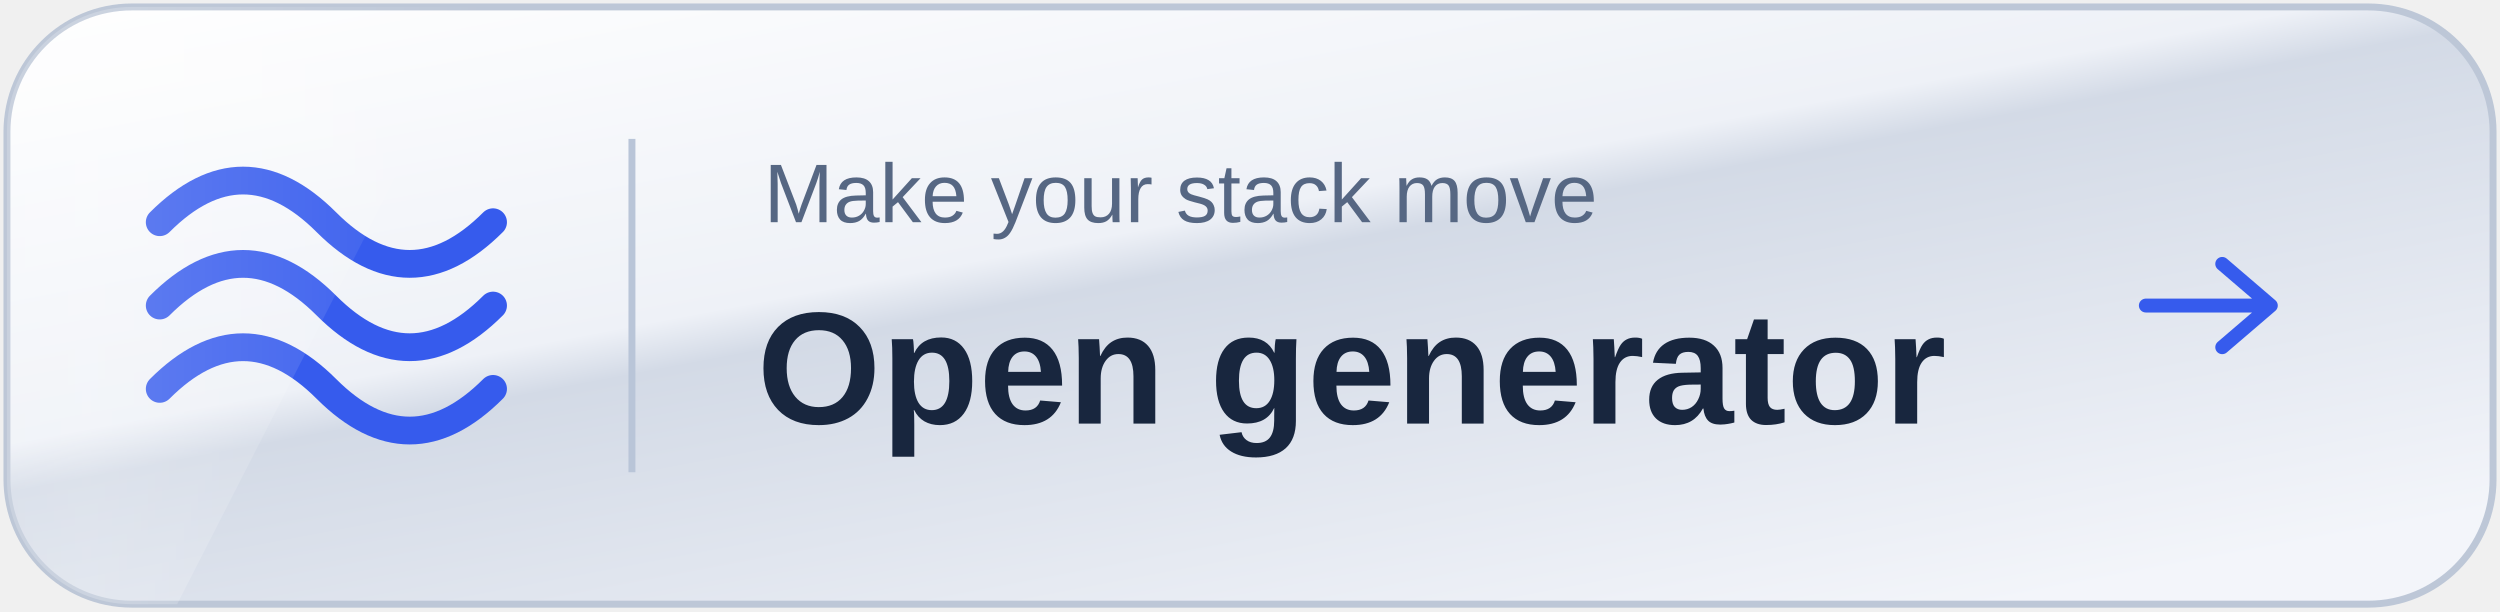
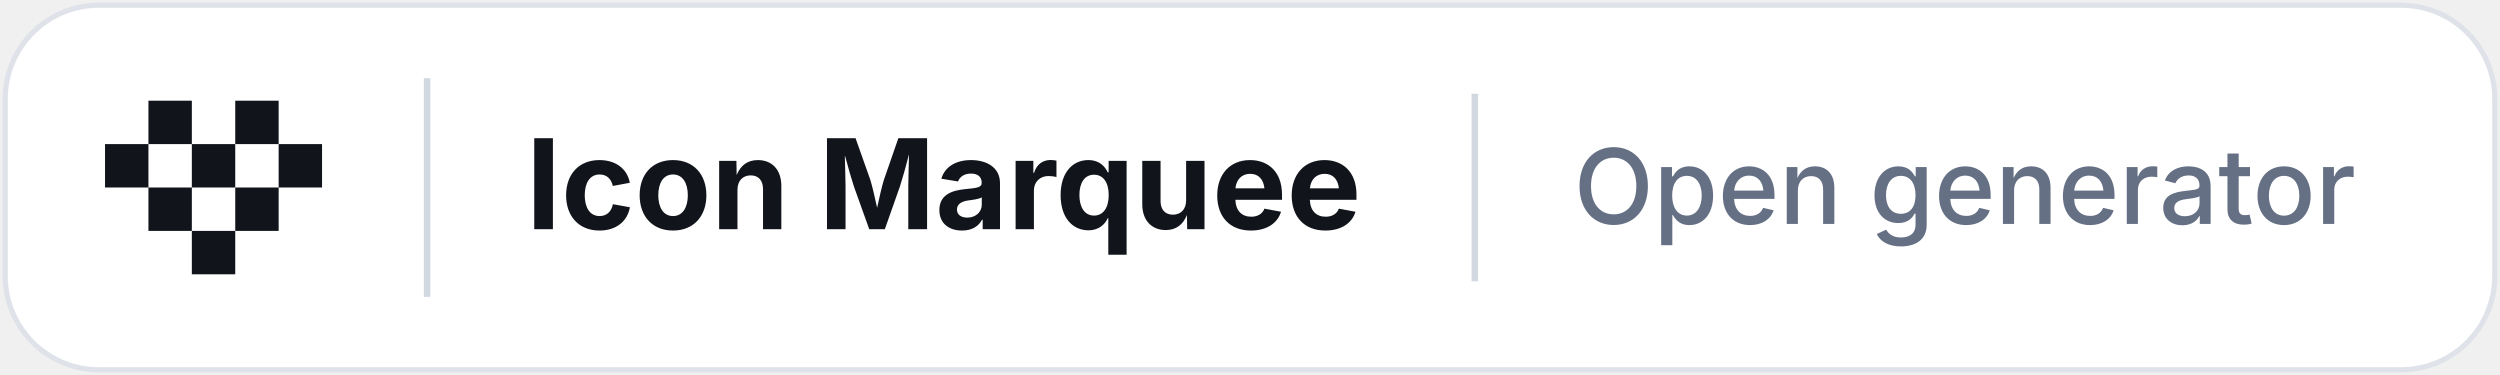
- <svg xmlns="http://www.w3.org/2000/svg" width="360" height="88" viewBox="0 0 360 88" role="img" aria-labelledby="cta-title">
-   <defs>
-     <linearGradient id="metal" x1="0" y1="0" x2="0.8" y2="1">
-       <stop stop-color="#fff" />
-       <stop offset=".45" stop-color="#eef1f7" />
-       <stop offset=".5" stop-color="#d3dae6" />
-       <stop offset="1" stop-color="#f3f5fa" />
-     </linearGradient>
-     <linearGradient id="metal-dark" x1="0" y1="0" x2="0.8" y2="1">
-       <stop stop-color="#303947" />
-       <stop offset=".45" stop-color="#1b2432" />
-       <stop offset=".5" stop-color="#111722" />
-       <stop offset="1" stop-color="#252f40" />
-     </linearGradient>
-     <linearGradient id="shine">
-       <stop stop-color="#fff" stop-opacity="0" />
-       <stop offset=".5" stop-color="#fff" stop-opacity=".22" />
-       <stop offset="1" stop-color="#fff" stop-opacity="0" />
-     </linearGradient>
-     <clipPath id="edge">
-       <rect x="1" y="1" width="358" height="86" rx="18" />
-     </clipPath>
-   </defs>
-   <style>
- .shell{fill:url(#metal);stroke:#bdc7d7}.ink{fill:#18263e}.muted{fill:#566783}.rule{stroke:#b9c5d8}.wave{stroke:#365bed}.glint{animation:pass 7s ease-in-out infinite}
- @media(prefers-color-scheme:dark){.shell{fill:url(#metal-dark);stroke:#455269}.ink{fill:#f3f6fd}.muted{fill:#a4b4cc}.rule{stroke:#4a5971}.wave{stroke:#9ab3ff}}
- @keyframes pass{0%,55%{transform:translateX(-130px)}90%,100%{transform:translateX(400px)}}
- @media(prefers-reduced-motion:reduce){.glint{display:none}}
- </style>
-   <rect class="shell" x="1" y="1" width="358" height="86" rx="18" />
-   <path class="wave" d="M23 32q12-12 24 0t24 0M23 44q12-12 24 0t24 0M23 56q12-12 24 0t24 0" fill="none" stroke-width="4" stroke-linecap="round" />
-   <path class="rule" d="M91 20v48" fill="none" />
-   <g font-family="Segoe UI,Arial,sans-serif">
-     <text class="muted" x="110" y="32" font-size="12" font-weight="500">Make your stack move</text>
-     <text class="ink" x="109" y="61" font-size="23" font-weight="650">Open generator</text>
-   </g>
-   <path class="wave" d="M320 38l7 6-7 6m-11-6h17" fill="none" stroke-width="2" stroke-linecap="round" stroke-linejoin="round" />
-   <g clip-path="url(#edge)" pointer-events="none">
-     <path class="glint" d="M0 0h70L25 88h-70z" fill="url(#shine)" />
-   </g>
+ <svg xmlns="http://www.w3.org/2000/svg" width="480" height="72" viewBox="0 0 480 72" role="img" aria-label="Open the Icon Marquee generator">
+   <style>.badge-bg{fill:#fff;stroke:#dfe3e9}.badge-fg{fill:#11151b}.badge-muted{fill:#667085}.badge-sep{stroke:#d2d8e0}@media(prefers-color-scheme:dark){.badge-bg{fill:#0b0f14;stroke:#303741}.badge-fg{fill:#f7f8fa}.badge-muted{fill:#949eac}.badge-sep{stroke:#49515c}}</style>
+   <rect class="badge-bg" x="1" y="1" width="478" height="70" rx="18" />
+   <svg x="16" y="11" width="50" height="50" viewBox="-0.5 -1 6 6" preserveAspectRatio="xMidYMid meet" overflow="hidden" aria-hidden="true">
+     <path class="badge-fg" d="M1 0h1v1H1zM3 0h1v1H3zM0 1h1v1H0zM2 1h1v1H2zM4 1h1v1H4zM1 2h1v1H1zM3 2h1v1H3zM2 3h1v1H2z" fill-rule="evenodd" />
+   </svg>
+   <path class="badge-sep" d="M82 15V57" fill="none" stroke-width="1.25" />
+   <text class="badge-fg" x="101" y="44" font-family="Inter,ui-sans-serif,-apple-system,BlinkMacSystemFont,'Segoe UI',Arial,Helvetica,sans-serif" font-size="24" font-weight="720">Icon Marquee</text>
+   <path class="badge-sep" d="M283.16 18V54" fill="none" stroke-width="1.25" />
+   <text class="badge-muted" x="302.16" y="43" font-family="Inter,ui-sans-serif,-apple-system,BlinkMacSystemFont,'Segoe UI',Arial,Helvetica,sans-serif" font-size="20" font-weight="500">Open generator</text>
</svg>
